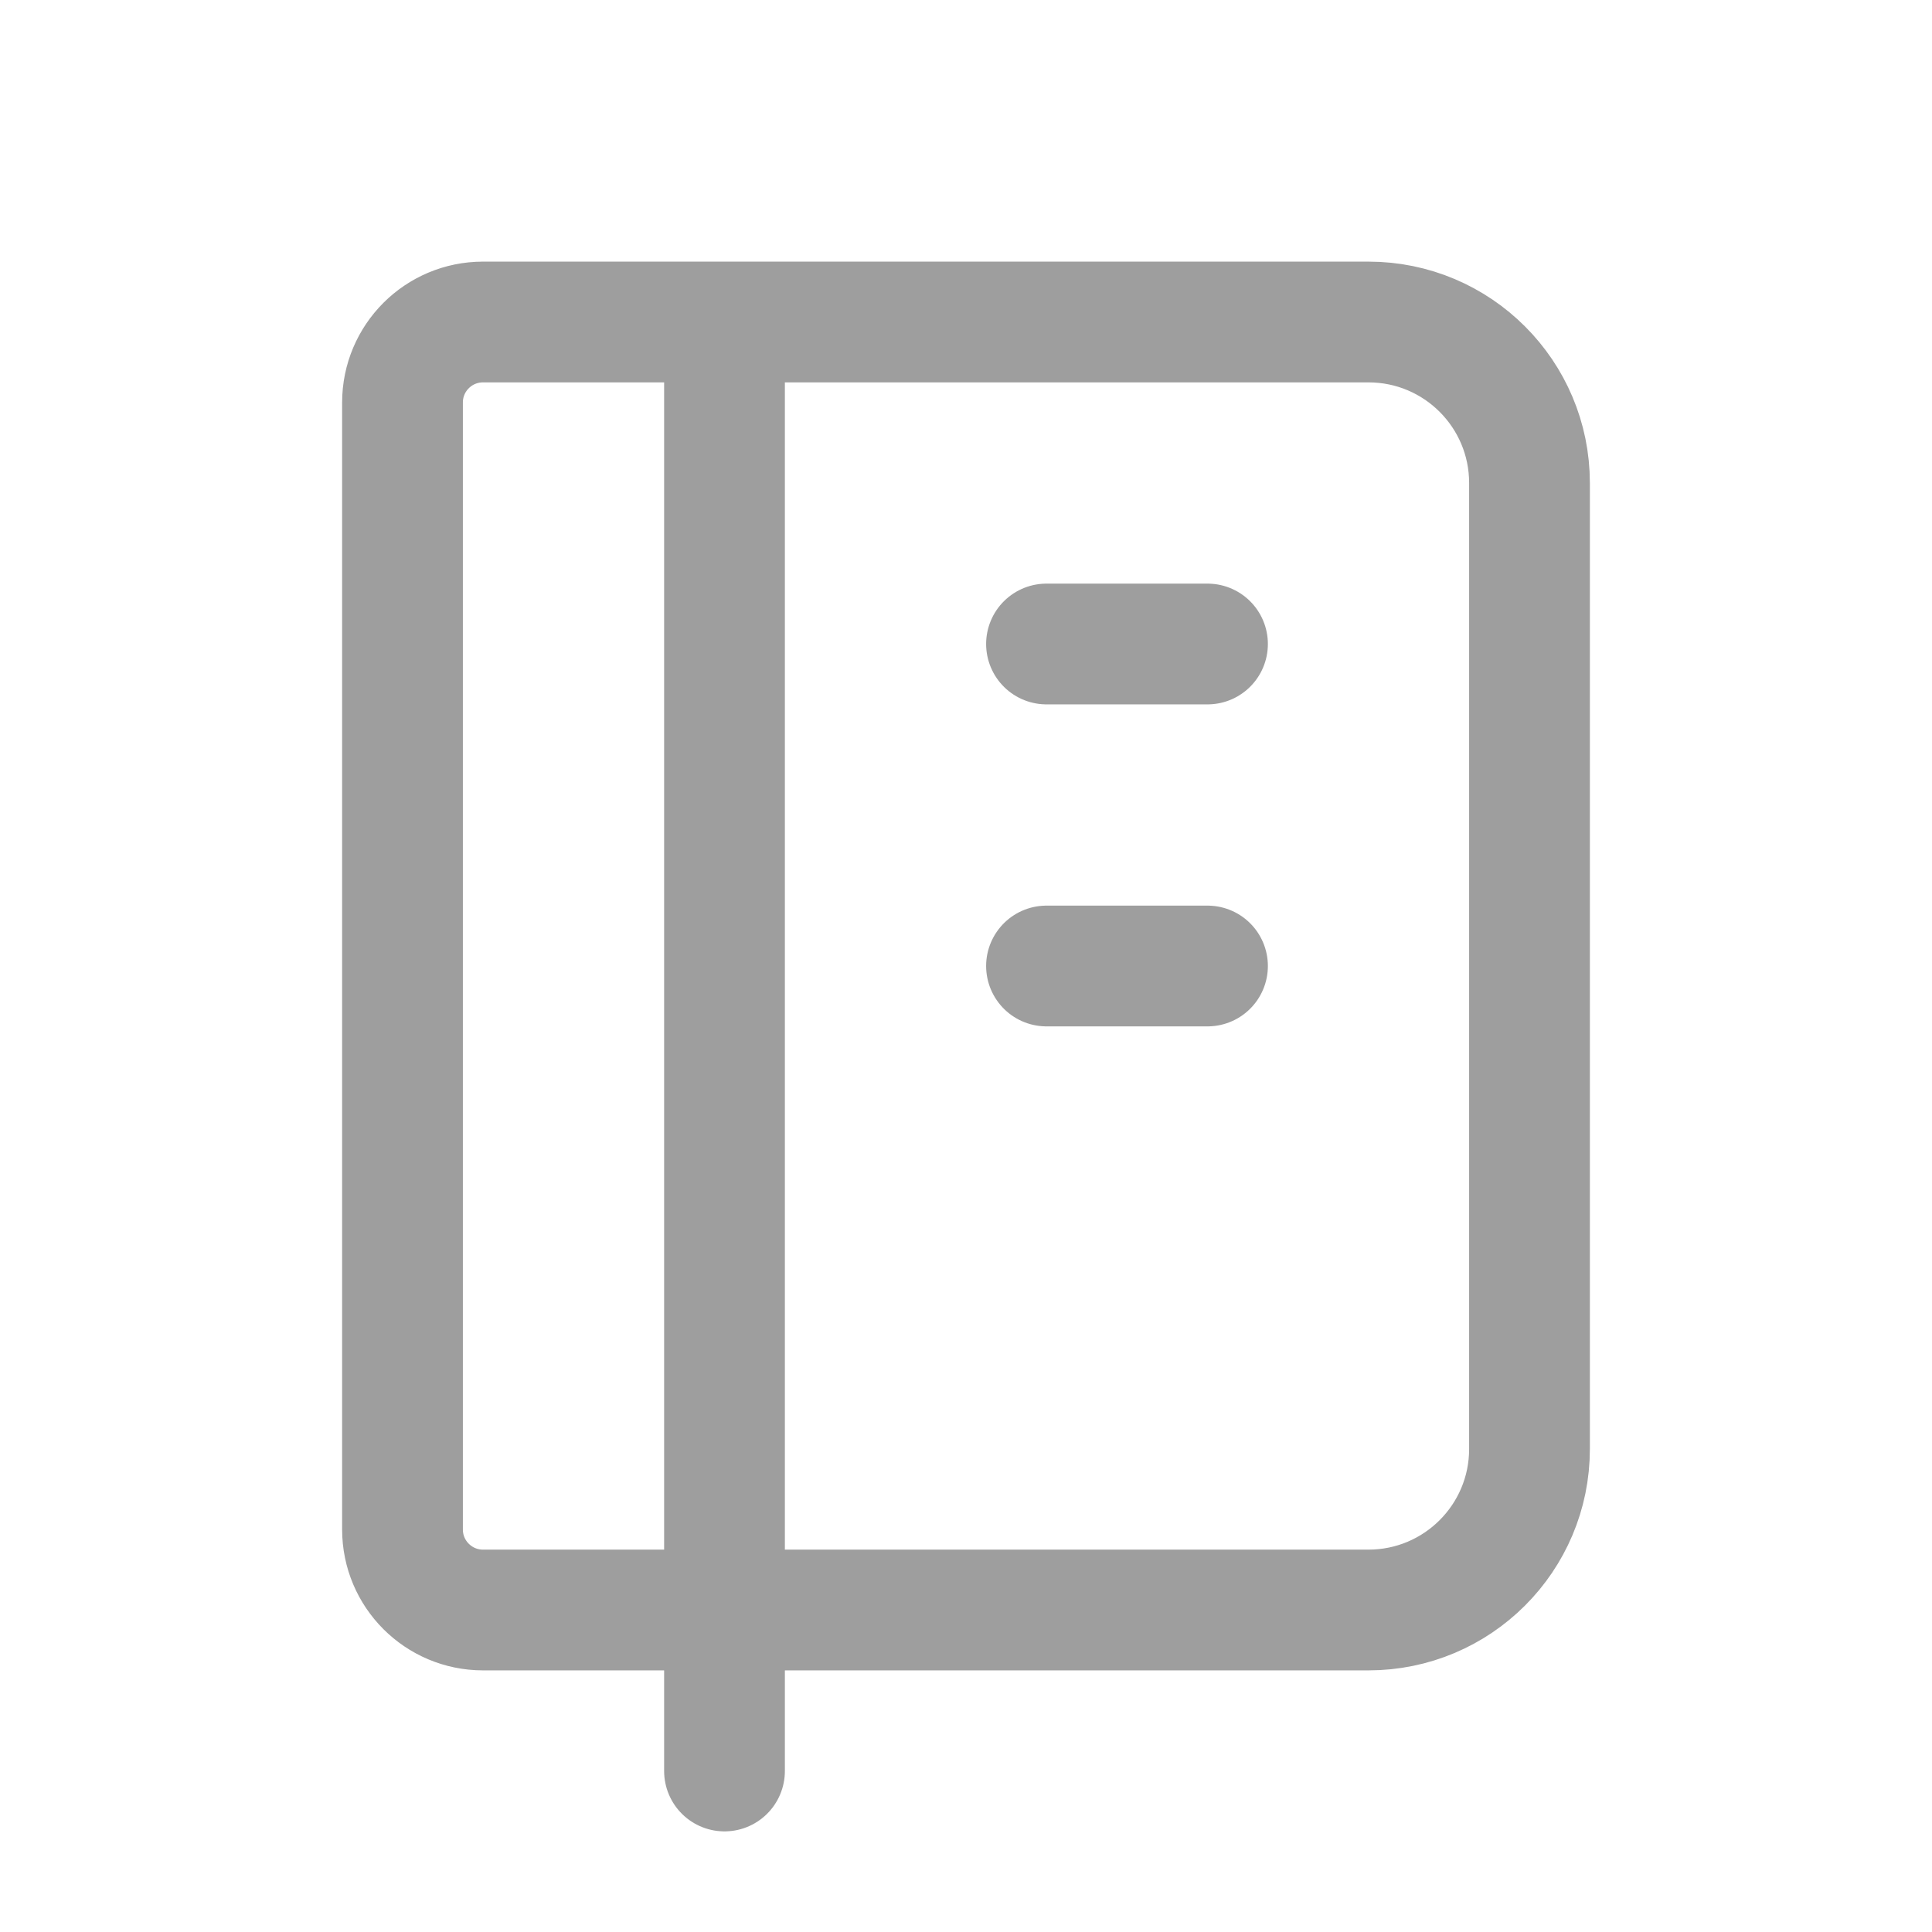
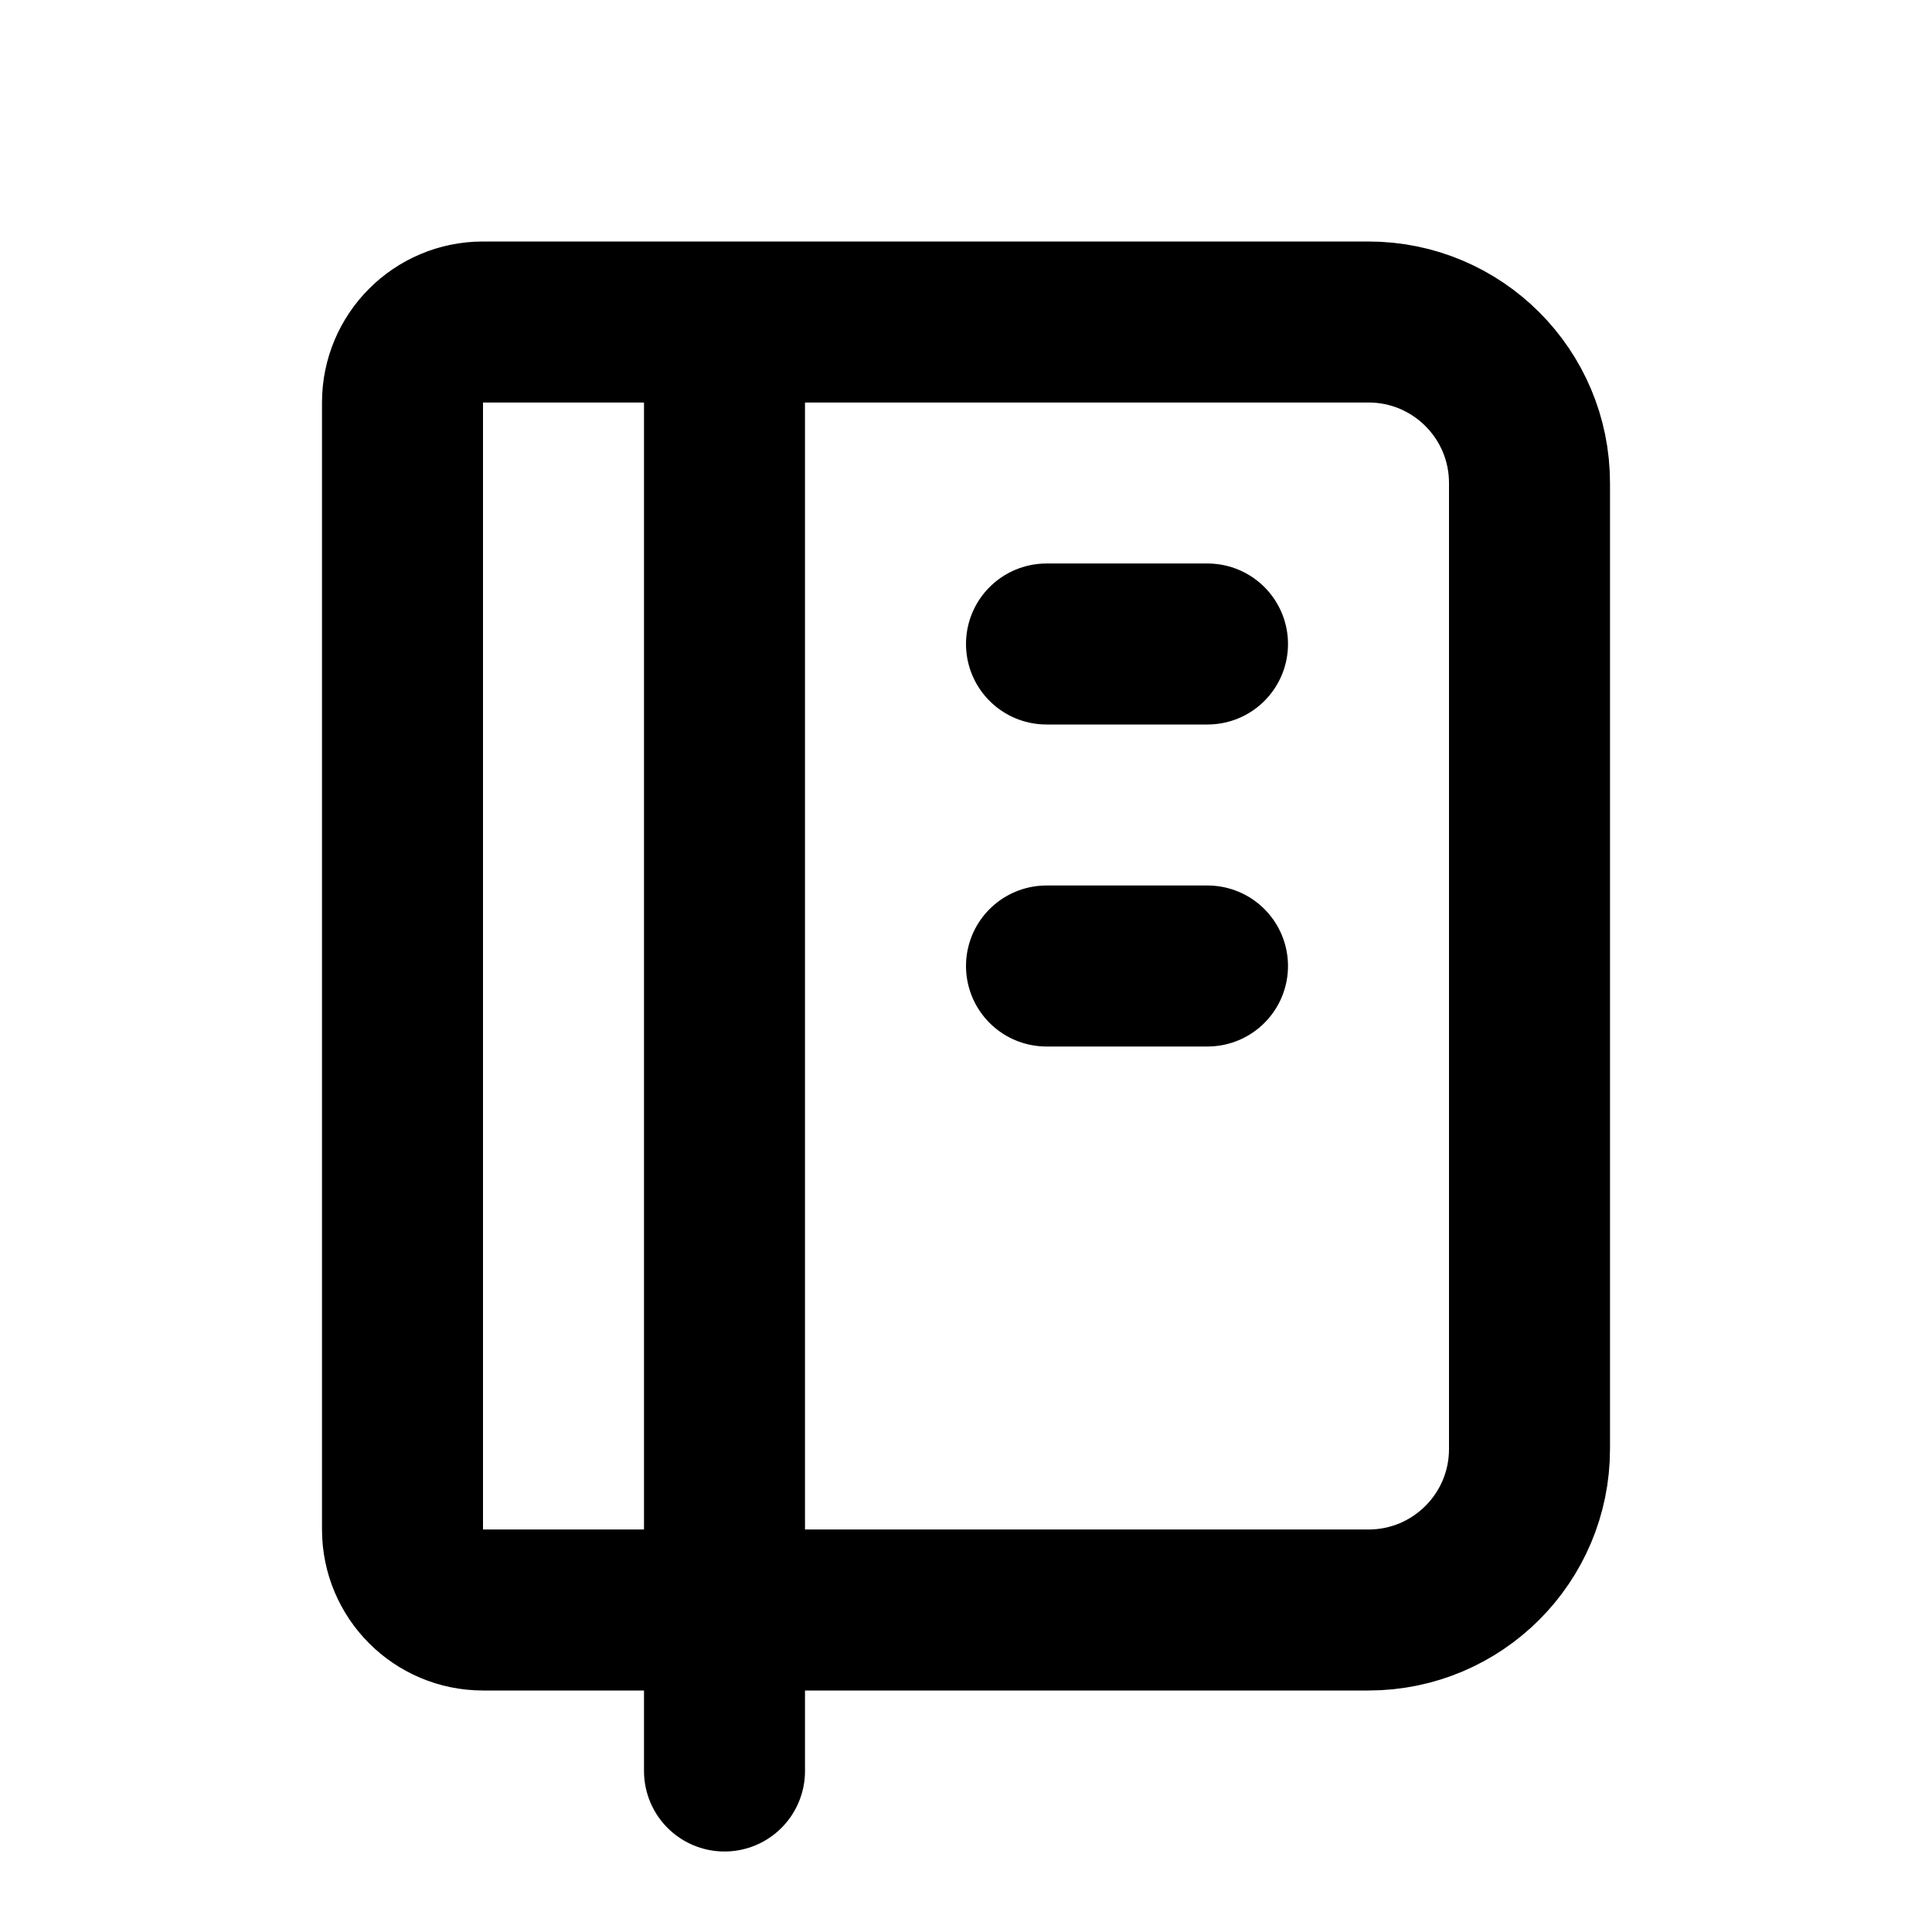
- <svg xmlns="http://www.w3.org/2000/svg" class="icon icon-tabler icon-tabler-notebook" width="44" height="44" viewBox="0 0 24 24" stroke-width="1.5" stroke="#9e9e9e" fill="none" stroke-linecap="round" stroke-linejoin="round">
-   <path stroke="none" d="M0 0h24v24H0z" fill="none" />
+ <svg xmlns="http://www.w3.org/2000/svg" class="icon icon-tabler icon-tabler-notebook" width="24" height="24" viewBox="0 0 24 24" stroke-width="2" stroke="currentColor" fill="none" stroke-linecap="round" stroke-linejoin="round">
+   <path stroke="none" d="M0 0h24v24H0z" />
  <path d="M6 4h11a2 2 0 0 1 2 2v12a2 2 0 0 1 -2 2h-11a1 1 0 0 1 -1 -1v-14a1 1 0 0 1 1 -1m3 0v18" />
  <line x1="13" y1="8" x2="15" y2="8" />
  <line x1="13" y1="12" x2="15" y2="12" />
</svg>
